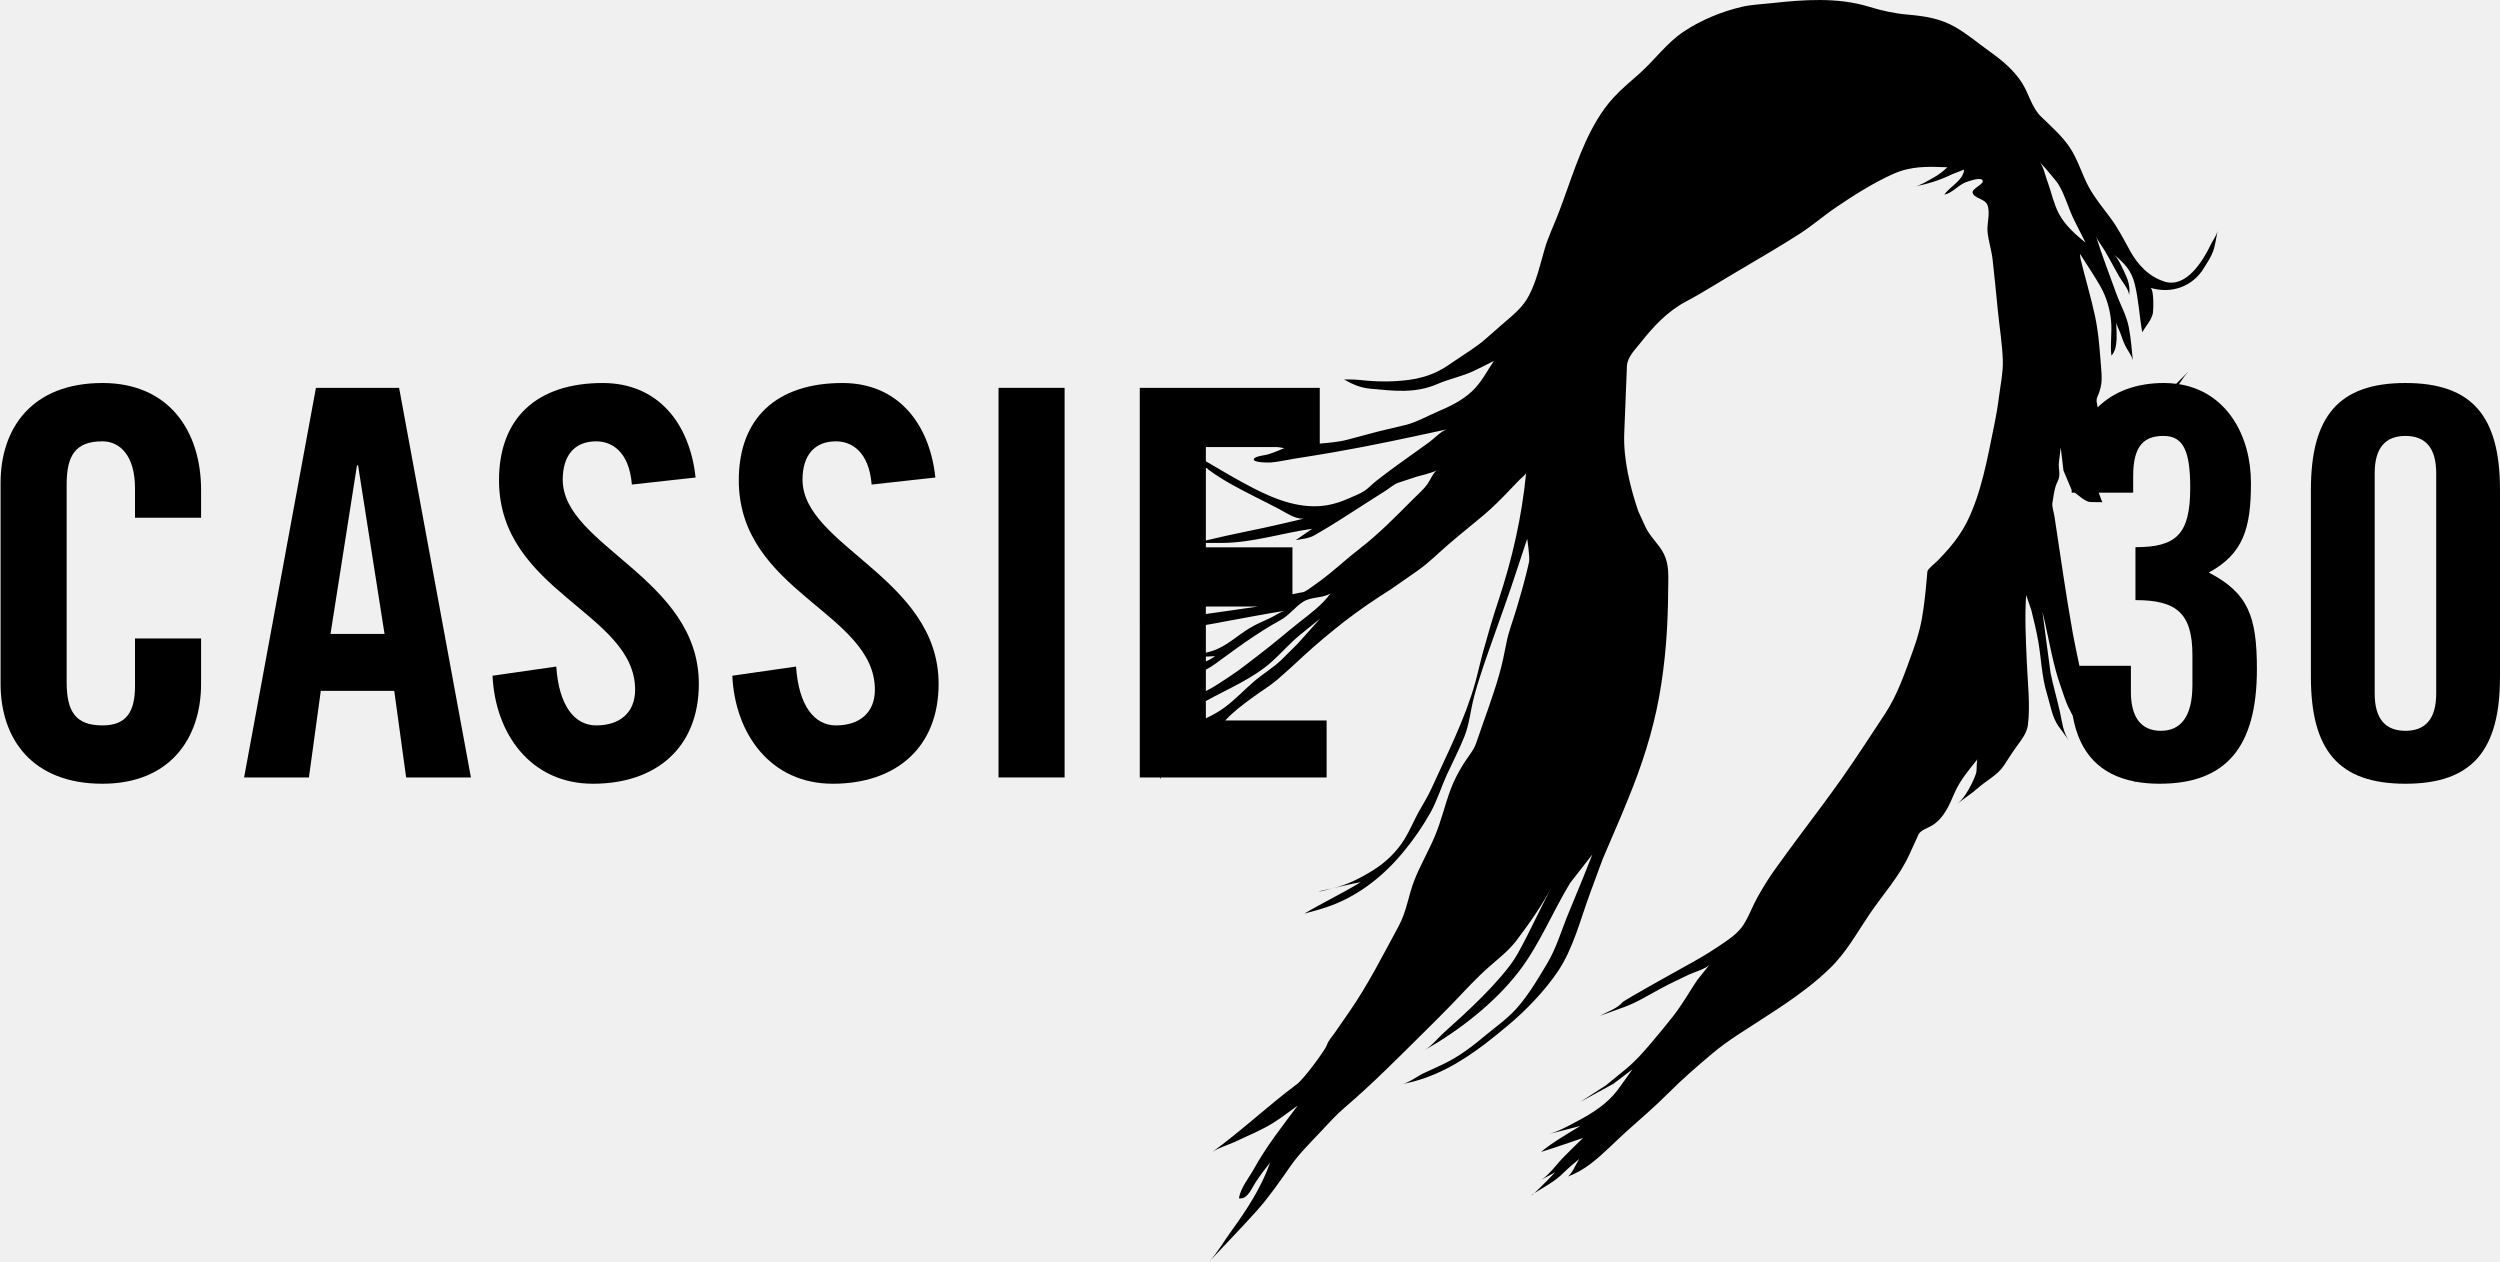
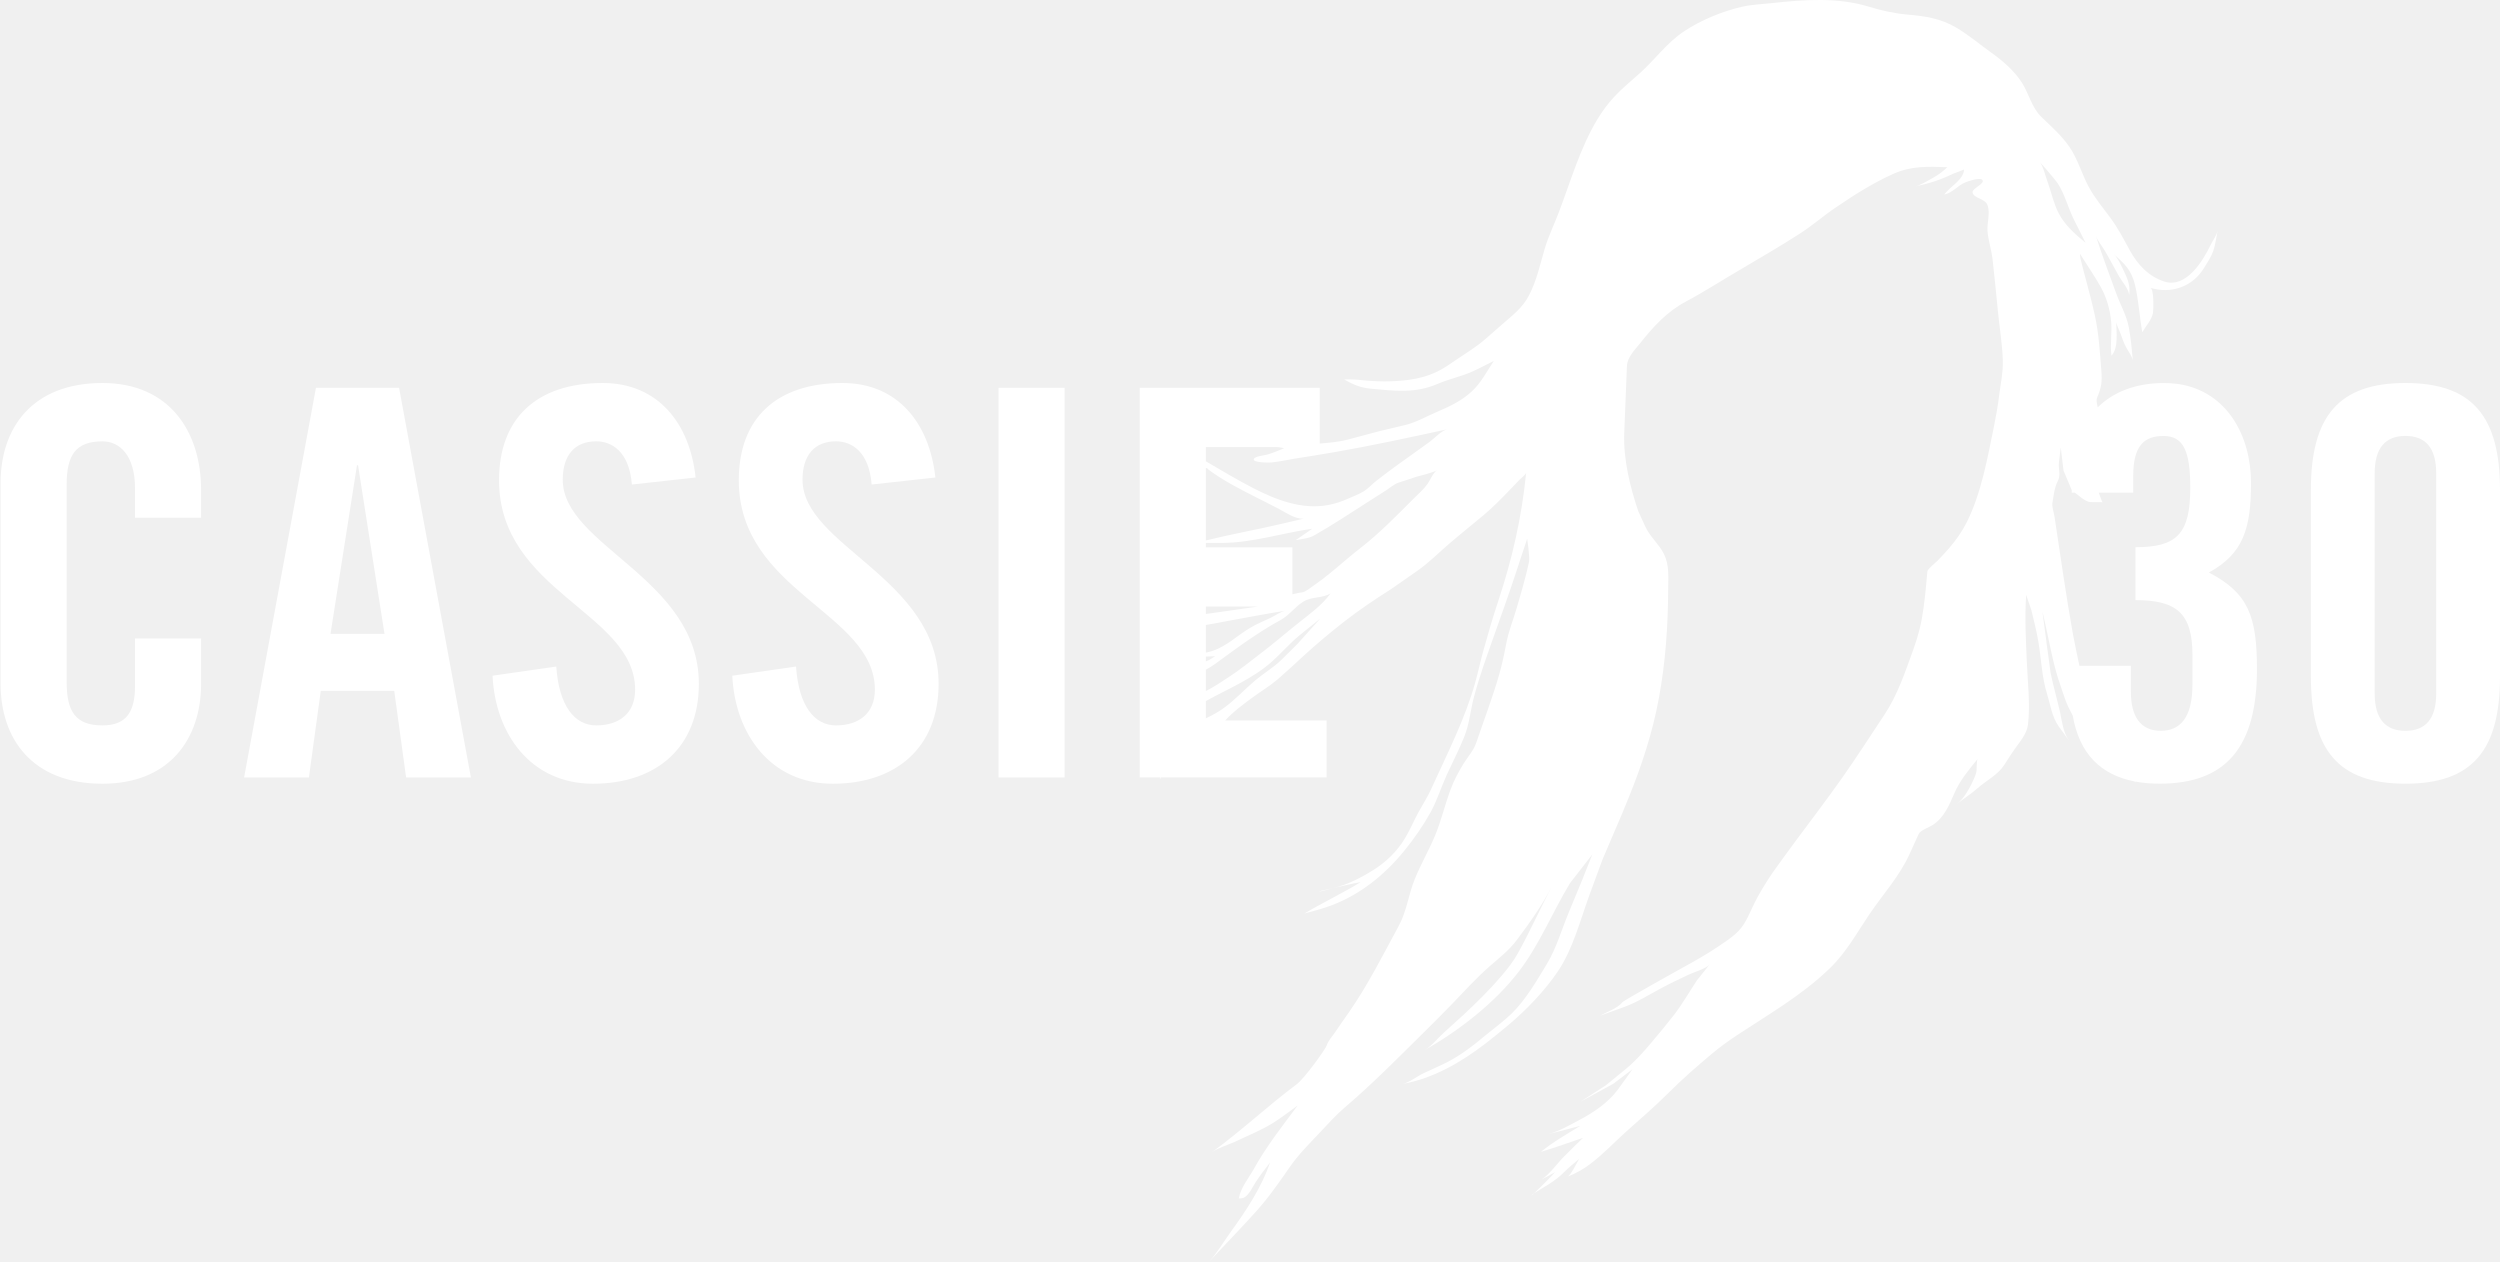
- <svg xmlns="http://www.w3.org/2000/svg" version="1.1" id="Layer_1" x="0px" y="0px" viewBox="0 0 1097.255 553.771" enable-background="new 0 0 1097.255 553.771" xml:space="preserve">
+ <svg xmlns="http://www.w3.org/2000/svg" version="1.1" id="Layer_1" x="0px" y="0px" viewBox="0 0 1097.26 553.77" enable-background="new 0 0 1097.26 553.77" xml:space="preserve">
  <g>
-     <path d="M246.987,210.534c0-10.667,5.214-16.832,14.696-16.832c6.638,0,14.46,4.268,15.645,18.965l27.97-3.083   c-2.607-24.176-16.829-41.48-40.771-41.48c-28.918,0-45.511,15.408-45.511,42.667c0,49.066,59.734,58.074,59.734,91.969   c0,10.193-6.875,15.645-17.067,15.645c-9.481,0-16.355-8.532-17.54-25.837l-27.971,4.029c1.186,25.601,16.83,47.408,44.089,47.408   c27.496,0,46.458-15.645,46.458-43.852C306.719,253.673,246.987,239.688,246.987,210.534z" />
-     <path d="M138.666,170.223l-31.526,171h28.444l5.215-38h32.237l5.214,38h28.444l-31.525-171H138.666z M145.065,278.223l11.616-74   h0.474l11.614,74H145.065z" />
-     <path d="M1055.755,168.103c-29.394,0-41.5,14.696-41.5,46.934v82.014c0,32.237,12.106,46.934,41.5,46.934   c29.393,0,41.5-14.696,41.5-46.934v-82.014C1097.255,182.799,1085.148,168.103,1055.755,168.103z M1069.255,304.399   c0,11.14-4.73,16.355-13.5,16.355c-8.771,0-13.5-5.216-13.5-16.355v-96.71c0-11.143,4.729-16.356,13.5-16.356   c8.77,0,13.5,5.214,13.5,16.356V304.399z" />
-     <path d="M44.967,168.103c-30.814,0-44.711,19.673-44.711,43.852v88.178c0,24.178,13.897,43.852,44.711,43.852   c29.392,0,43.289-19.674,43.289-43.852v-19.909h-29v20.857c0,11.14-3.622,17.303-14.289,17.303   c-11.852,0-15.711-6.163-15.711-18.963v-86.754c0-12.8,3.859-18.965,15.711-18.965c7.584,0,14.289,6.165,14.289,20.624v12.898h29   v-12.187C88.255,189.436,74.358,168.103,44.967,168.103z" />
-     <path d="M352.226,210.534c0-10.667,5.215-16.832,14.696-16.832c6.637,0,14.459,4.268,15.645,18.965l27.97-3.083   c-2.607-24.176-16.83-41.48-40.77-41.48c-28.918,0-45.511,15.408-45.511,42.667c0,49.066,59.733,58.074,59.733,91.969   c0,10.193-6.875,15.645-17.067,15.645c-9.481,0-16.355-8.532-17.541-25.837l-27.97,4.029c1.185,25.601,16.83,47.408,44.088,47.408   c27.497,0,46.459-15.645,46.459-43.852C411.959,253.673,352.226,239.688,352.226,210.534z" />
-     <path d="M500.255,274.223v67h9.107c-0.259,1-0.433,0.586-0.491,0.704c0.102-0.194,0.398,0.296,0.757-0.704h72.626v-25h-44.5   c3.695-4,7.482-6.725,11.498-9.727c3.79-2.818,7.898-5.25,11.533-8.333c3.748-3.219,7.399-6.627,11.051-10   c5.868-5.403,12.011-10.542,18.313-15.453c6.552-5.074,13.179-9.559,20.168-13.979c3.921-2.727,7.81-5.444,11.737-8.166   c5.126-3.578,9.487-8.062,14.197-12.076c4.875-4.209,9.943-8.165,14.849-12.333c3.969-3.342,7.612-7.01,11.207-10.758   c1.572-1.619,3.112-3.242,4.669-4.871c0.473-0.518,2.771-2.238,2.853-3.008c-1.905,19.394-6.062,37.657-12.176,56.103   c-2.478,7.414-4.645,14.908-6.731,22.45c-1.224,4.445-2.176,8.992-3.423,13.452c-4.498,16.126-12.461,31.61-19.355,46.82   c-1.558,3.473-3.725,6.763-5.551,10.12c-2.103,3.881-3.813,8.021-6.145,11.819c-3.406,5.541-8.143,10.105-13.628,13.56   c-5.165,3.26-11.833,6.756-17.847,7.963c4.083-0.809,8.125-1.933,12.241-2.614c-8.061,4.919-16.643,8.988-24.758,13.805   c4.09-1.091,8.197-2.186,12.167-3.684c12.565-4.809,23.145-13.373,31.611-23.748c4.362-5.332,8.329-11.029,11.68-17.067   c2.892-5.248,4.636-11.051,7.13-16.496c2.545-5.54,5.388-10.985,7.645-16.643c2.26-5.589,2.732-11.78,4.271-17.503   c2.34-8.853,5.479-17.439,8.51-26.047c3.316-9.45,6.756-18.815,9.862-28.354l4.97-15.021c0,0,1.215,8.313,0.815,10.155   c-1.468,6.777-3.514,13.785-5.493,20.492c-1.532,5.253-3.489,9.952-4.499,15.304c-0.873,4.618-1.841,9.188-3.129,13.721   c-2.894,10.109-6.716,20.003-10.072,29.96c-1.117,3.344-3.896,6.39-5.723,9.39c-2.152,3.554-4.124,7.204-5.558,11.131   c-2.478,6.684-4.076,13.711-6.83,20.287c-2.722,6.479-6.283,12.574-8.9,19.078c-2.771,6.853-3.438,13.926-7.041,20.528   c-7.016,12.928-13.423,25.716-21.81,37.825c-2.119,3.013-4.237,6.031-6.29,9.069c-1.06,1.57-2.91,3.529-3.432,5.404   c-0.432,1.558-9.837,14.652-13.195,17.114c-12.729,9.492-24.278,20.455-37.129,29.762c2.435-1.767,7.187-3.193,10.204-4.595   c5.679-2.723,11.563-5.021,16.868-8.395c3.618-2.3,7.026-4.939,10.48-7.449c-6.746,9.08-13.772,17.912-19.232,27.838   c-2.218,3.994-5.852,8.282-6.585,12.911c0.62,0.108,1.72-0.009,2.364-0.374c2.298-1.352,3.617-4.581,5.036-6.764   c1.972-2.985,4.106-5.852,6.325-8.625c-3.831,10.971-10.351,20.911-17.148,30.267c-3.146,4.305-5.998,9.357-9.648,13.302   c6.861-7.382,13.944-14.595,20.684-22.1c5.575-6.213,10.334-13.104,15.093-19.95c3.757-5.363,8.533-10.044,13.006-14.808   c3.57-3.792,6.879-7.556,10.857-10.924c12.119-10.326,23.209-21.604,34.538-32.803c4.223-4.205,8.46-8.345,12.584-12.654   c5.264-5.501,10.439-11.207,16.193-16.259c4.172-3.678,8.646-7.091,12.014-11.584c5.533-7.342,11.303-15.435,15.468-23.643   c-2.225,4.401-4.482,8.803-6.666,13.268c-2.648,5.379-5.273,10.786-8.224,16.039c-2.045,3.719-4.679,7.016-7.425,10.212   c-5.11,5.983-10.734,11.492-16.479,16.847c-2.86,2.626-5.762,5.232-8.646,7.854c-2.624,2.382-5.461,5.967-8.492,7.711   c15.248-8.702,30.79-20.684,41.516-34.668c9.046-11.836,14.718-26.031,22.412-38.73l9.763-12.55l-4.254,10.733   c-2.005,4.94-4.026,9.855-6.096,14.769c-3.13,7.522-5.354,15.532-9.585,22.533c-4.417,7.352-9.257,15.714-15.419,21.743   c-3.415,3.342-7.342,6.154-11.003,9.179c-5.712,4.759-11.197,9.11-17.896,12.486c-3.211,1.597-6.488,3.03-9.748,4.545   c-2.745,1.271-6.503,4.24-9.404,4.762c13.685-2.479,25.443-9.34,36.365-17.638c3.389-2.576,6.691-5.346,9.976-8.061   c7.954-6.625,16.112-15.117,21.906-23.691c6.731-9.911,9.942-22.868,14.058-34.032c0.018-0.06,5.567-15.126,5.567-15.126   l8.394-19.609c0.987-2.413,1.964-4.831,2.967-7.247c5.803-14.131,10.628-28.97,13.399-44.016   c2.934-16.021,3.983-31.519,4.064-47.811c0.027-5.265,0.549-10.546-1.88-15.427c-2.129-4.275-6.089-7.519-8.069-11.81   c0-0.025-3.163-6.891-3.163-6.891c-3.601-10.554-6.609-22.959-6.177-34.177c0.375-9.848,0.766-19.682,1.182-29.519   c0.171-4.055,3.643-7.326,6.031-10.345c5.533-7.014,11.719-13.693,19.731-17.951c4.074-2.151,8.002-4.478,11.93-6.846   c4.548-2.788,9.128-5.476,13.69-8.187c8.104-4.783,16.236-9.531,24.174-14.618c5.607-3.551,10.612-7.986,16.121-11.706   c7.823-5.342,16.496-10.818,25.149-14.702c8.013-3.591,15.242-3.272,23.813-2.955c-1.905,1.825-3.928,3.378-6.265,4.654   c-2.307,1.242-5.518,3.317-8.094,3.833c5.771-1.177,11.317-2.864,16.592-5.487c0.579-0.261,5.102-1.896,5.119-1.993   c-0.295,4.69-6.261,7.462-8.682,10.991c3.571-0.693,5.911-4.022,9.219-5.335c1.24-0.514,6.316-2.293,7.408-1.133   c1.599,1.65-4.572,3.717-4.229,5.579c0.471,2.523,5.379,2.645,6.479,5.36c1.45,3.637-0.27,8.03,0.091,11.84   c0.391,4.12,1.75,8.058,2.215,12.175c0.865,7.502,1.574,15.016,2.316,22.535c0.714,7.283,1.961,14.605,2.182,21.916   c0.147,5.129-0.993,10.28-1.636,15.33c-0.541,4.437-1.297,8.837-2.202,13.215c-2.892,14.055-5.54,29.519-12.037,42.437   c-2.085,4.065-4.67,7.749-7.661,11.233c-1.604,1.872-3.324,3.684-5.035,5.474c-0.882,0.929-4.477,3.724-4.54,4.783   c-0.449,5.448-0.97,10.875-1.72,16.3c-0.87,6.492-2.25,11.935-4.474,18.057c-3.516,9.664-6.822,19.698-12.545,28.337   c-6.26,9.47-12.419,19.023-18.955,28.313c-6.366,8.995-13.041,17.765-19.624,26.617c-2.967,3.977-5.86,8.018-8.794,12.043   c-3.025,4.11-5.722,8.453-8.231,12.895c-2.249,3.938-3.765,8.28-6.14,12.144c-2.655,4.368-7.384,7.251-11.521,10.057   c-4.892,3.31-10.04,6.21-15.208,9.038c0,0-25.851,14.311-26.665,15.313c-2.12,2.657-6.977,4.318-9.903,5.934   c3.514-1.297,7.051-2.543,10.563-3.815c5.682-2.029,10.862-5.355,16.191-8.181c4.061-2.201,8.226-4.157,12.358-6.113   c2.166-1.027,7.595-2.567,9.093-4.417c-0.017,0.032-5.558,6.961-5.558,6.961c-3.44,5.215-6.618,10.788-10.481,15.713   c-2.997,3.854-6.128,7.593-9.306,11.36c-3.741,4.448-7.238,8.418-11.721,12.076c-2.796,2.282-5.575,4.582-8.377,6.847   l-11.264,7.285l14.489-7.922c2.806-2.133,5.584-4.255,8.37-6.371c-2.176,3.039-4.293,6.072-6.52,9.08   c-4.326,5.801-10.772,10.037-17.105,13.38c-4.108,2.186-8.834,4.889-13.366,6.063c4.727-1.175,9.397-2.46,14.101-3.65   c-5.723,3.521-12.145,7.154-17.294,11.425c6.208-1.857,12.321-4.106,18.483-6.146c-2.771,2.665-5.526,5.361-8.231,8.087   c-3.129,3.128-6.309,7.773-9.976,10.219c0.945-0.635,5.745-2.95,5.957-3.391c-0.383,0.751-6.561,6.936-9.185,9.34   c4.54-2.853,9.152-5.198,12.942-9.038c2.127-2.144,4.491-4.049,6.788-5.981c-0.945,1.458-3.577,7.212-5.167,7.814   c3.61-1.384,6.919-3.227,10-5.559c5.696-4.312,10.659-9.616,15.966-14.375c6.26-5.592,12.607-11.036,18.517-16.97   c5.964-5.955,12.494-11.637,18.966-17.078c3.485-2.944,7.202-5.609,11.017-8.136c14.001-9.243,28.312-17.425,40.506-29.15   c7.48-7.18,11.916-15.584,17.637-24.012c6.044-8.891,13.118-16.526,17.628-26.477l3.889-8.565c0.78-1.746,4.561-2.968,6.109-3.97   c5.168-3.352,7.301-8.747,9.684-14.19c2.484-5.664,6.265-10.049,10.128-14.873c-0.595,0.734-0.261,4.8-0.651,6.079   c-0.489,1.629-1.189,3.181-1.915,4.688c-1.646,3.26-3.535,6.602-6.429,8.94c3.038-2.472,6.146-4.321,9.076-6.943   c3.7-3.285,8.73-5.736,11.483-9.97c1.892-2.933,3.751-5.857,5.806-8.663c2.01-2.754,4.275-5.655,4.709-9.151   c1.067-8.892-0.131-18.624-0.505-27.603c-0.415-9.794-0.964-19.609-0.276-29.384l2.266,6.69c1.124,4.523,2.256,9.125,3.063,13.758   c1.304,7.628,1.501,15.472,3.799,22.906c1.482,4.775,2.167,10.203,5.141,14.358c1.519,2.062,3.041,4.155,4.557,6.252   c-2.656-3.676-3.038-8.224-3.969-12.511c-1.297-5.8-3-11.521-4.165-17.351l-1.596-11.904l-1.956-14.863   c0.277,1.107,0.537,2.252,0.798,3.389c2.266,9.784,3.861,20.103,7.285,29.564c1.052,2.894,1.892,6.013,3.235,8.818   c0.639,1.333,1.306,2.636,1.988,3.924c2.915,16.863,12.462,25.951,27.018,28.81c0.281,0.196,0.564,0.388,0.846,0.584   c-0.176-0.171-0.364-0.347-0.56-0.523c3.361,0.638,6.985,0.95,10.855,0.95c29.155,0,42.666-16.119,42.666-50.252   c0-23.229-3.792-33.422-21.096-42.429c15.171-8.297,18.489-19.438,18.489-39.349c0-20.699-10.595-40.021-31.601-43.344   c1.265-1.951,2.65-3.837,4.179-5.553c-1.786,1.81-3.59,3.597-5.388,5.389c-1.72-0.218-3.499-0.344-5.354-0.344   c-12.479,0-22.303,3.951-29.103,10.684c-0.033-0.196-0.068-0.388-0.105-0.57c-0.292-1.54-0.683-2.465-0.048-3.969   c1.841-4.268,2.119-6.91,1.744-11.618c-0.65-8.203-1.095-16.231-2.853-24.287c-1.826-8.379-4.318-16.594-6.324-24.935l-0.238-2.062   c3.042,4.862,6.365,9.625,9.169,14.639c2.559,4.599,4.043,9.764,4.53,15c0.491,5.019-0.504,10.139,0.15,15.121   c3.257-3.499,2.069-10.65,2.127-15.028c-0.033,1.509,1.359,3.853,1.864,5.363c0.751,2.119,1.498,4.286,2.592,6.25   c0.995,1.81,2.33,3.415,2.812,5.465c-0.448-4.849-0.872-9.784-1.783-14.58c-1.012-5.261-3.718-9.833-5.518-14.82   c-3.008-8.408-6.332-16.904-8.975-25.42c0.702,2.228,2.74,4.621,3.937,6.659c2.224,3.756,4.195,7.627,6.352,11.409   c1.367,2.377,4.065,5.241,4.357,8.037c0.577-3.428-0.489-6.768-1.987-9.812c-1.15-2.34-2.798-6.333-4.754-8.035   c4.788,4.151,7.721,6.956,9.277,13.316c1.662,6.916,1.972,13.929,3.227,20.912c1.531-2.73,4.032-5.232,4.669-8.365   c0.244-1.227,0.547-10.631-1.116-11.137c9.26,2.819,18.711-0.519,23.701-8.973c1.352-2.265,2.917-4.442,3.795-6.935   c1.077-2.942,1.371-6.064,2.005-9.079c-0.528,2.235-2.043,4.058-3.021,6.112c-3.398,7.066-10.75,19.195-20.31,16.133   c-6.895-2.205-11.713-7.369-15.135-13.598c-2.747-4.985-5.232-9.902-8.669-14.488c-3.247-4.399-6.813-8.641-9.424-13.479   c-3.104-5.766-4.8-12.228-8.547-17.653c-3.385-4.886-8.11-9.062-12.22-13.027c-4.302-4.134-5.442-10.21-8.599-15.108   c-3.412-5.293-8.417-9.56-13.501-13.187c-5.03-3.585-10.041-7.855-15.437-11.007c-6.847-3.972-13.438-4.934-21.217-5.623   c-5.694-0.496-11.393-1.739-16.867-3.438c-13.863-4.255-28.706-3.127-42.909-1.57c-4.204,0.477-8.598,0.603-12.708,1.541   c-8.923,2.066-18.018,5.786-25.661,10.872c-7.41,4.898-12.78,12.452-19.349,18.333c-3.831,3.449-7.865,6.713-11.377,10.505   c-2.779,3.008-5.167,6.309-7.277,9.793c-7.604,12.599-11.711,27.256-16.961,40.926c-1.971,5.213-4.58,10.505-6.128,15.852   c-1.956,6.708-3.528,13.928-6.797,20.265c-2.87,5.644-7.229,8.831-11.85,12.881c-2.487,2.177-4.956,4.365-7.442,6.511   c-3.772,3.316-8.541,6.182-12.713,9.026c-2.729,1.859-5.379,3.772-8.354,5.195c-4.009,1.94-8.134,3.074-12.534,3.644   c-7.385,0.961-14.312,0.835-21.735,0.008c-2.731-0.298-6.651-0.191-6.651-0.191c4.061,2.25,7.181,3.655,11.844,4.07   c10.186,0.951,19.509,2.128,29.207-2.11c5.079-2.197,10.547-3.251,15.559-5.563c3.089-1.402,6.104-3.023,9.152-4.536   c-3.105,4.594-5.591,9.667-9.739,13.449c-4.197,3.883-9.429,6.466-14.646,8.666c-4.538,1.929-9.729,4.87-14.448,5.999   c-0.026,0.028-11.753,2.8-11.753,2.8l-13.567,3.618c-3.918,1.05-8.258,1.387-12.258,1.737v-24.465h-79v102V274.223z    M529.255,288.175c2-0.073,2.77-0.149,4.106-0.175c-1.361,0.768-2.106,1.514-4.106,2.285V288.175z M532.176,285.669   c-0.92,0.299-1.921,0.554-2.921,0.78v-12.153c3-0.451,5.48-0.998,8.169-1.493c8.908-1.59,17.875-3.383,26.798-4.771   c-2.019,0.321-4.545,2.162-6.437,3.073c-3.13,1.458-6.381,2.807-9.332,4.587C542.968,278.997,538.386,283.625,532.176,285.669z    M529.255,269.483v-3.26h22.813C544.724,267.223,537.255,268.431,529.255,269.483z M529.255,205.354   c1,0.266,0.823,0.544,1.177,0.804c6.373,4.739,13.482,8.357,20.522,11.935c3.498,1.777,7.013,3.521,10.507,5.363   c3.194,1.704,6.839,4.331,10.62,4.213c-3.129,0.75-6.26,1.463-9.39,2.201c-5.501,1.271-11.075,2.501-16.583,3.594   c-5.648,1.117-10.854,2.362-16.854,3.752V205.354z M569.541,282.526c-2.349,2.39-4.695,4.731-7.092,7.061   c-3.57,3.456-7.807,5.901-11.59,9.09c-4.498,3.822-8.61,8.287-13.369,11.808c-2.545,1.891-5.234,3.368-8.234,4.775v-7.579   c10-5.499,20.419-9.751,28.787-17.131c4.237-3.744,7.934-8.112,12.326-11.728c2.999-2.462,6.048-4.889,9.062-7.318L569.541,282.526   z M569.946,273.367c-5.656,4.493-11.073,9.205-16.837,13.585c-4.499,3.426-9.002,7.118-13.753,10.185   c-3.292,2.101-6.101,4.17-10.101,6.173v-9.366c3-1.613,4.981-3.229,7.354-4.939c3.244-2.326,6.449-4.733,9.735-7.013   c5.117-3.5,10.221-6.865,15.697-9.839c3.822-2.075,6.342-5.84,10.025-8.102c3.658-2.278,8.319-1.368,11.906-3.594   C580.207,265.656,574.918,269.42,569.946,273.367z M626.506,212.462c-1.769,2.445-3.993,4.311-6.137,6.463   c-7.661,7.668-14.946,15.182-23.528,21.833c-4.563,3.513-8.818,7.376-13.277,10.986c-2.207,1.798-4.473,3.541-6.821,5.14   c-1.288,0.891-3.732,2.945-5.288,3.12c-1.356,0.139-2.199,0.437-4.199,0.821v-20.601h-38v-1.932c3,0.016,5.017,0.023,7.468-0.003   c13.284-0.129,26.189-4.393,39.22-6.218c-2.411,1.639-4.823,3.333-7.236,4.997c2.78-0.55,5.73-0.693,8.176-2.115   c7.979-4.527,15.646-9.621,23.389-14.568c2.642-1.694,5.303-3.365,7.935-5.06c1.606-1.003,3.653-2.81,5.405-3.404   c0.105-0.046,8.151-2.698,8.151-2.698s7.165-1.755,8.899-2.791C629.048,207.405,627.63,210.91,626.506,212.462z M627.354,194.026   c-4.733,3.418-9.495,6.796-14.229,10.199c-3.017,2.156-5.926,4.423-8.868,6.671c-1.923,1.435-3.487,3.33-5.534,4.643   c-2.16,1.36-4.62,2.241-6.95,3.288c-2.902,1.288-5.901,2.307-8.998,2.857c-11.411,2.07-22.775-2.307-32.734-7.458   c-7.044-3.624-13.785-7.676-20.785-11.759v-6.244h30.974c1.144,0,2.293,0.298,3.427,0.479c-2.396,1.01-4.728,2.013-7.238,2.754   c-1.107,0.341-5.396,0.763-6.023,1.847c-1.141,1.896,6.839,1.727,7.555,1.669c3.457-0.298,6.855-1.141,10.285-1.675   c5.655-0.893,11.282-1.78,16.912-2.764c16.757-2.89,33.389-6.518,50-10.116C632.716,188.946,629.327,192.609,627.354,194.026z    M898.5,79.279c-0.848-2.274-1.695-6.42-3.326-8.225c0.089,0.13,2.74,3.016,2.74,3.016s4.472,5.223,5.223,6.36   c3.193,4.967,4.572,10.864,7.196,16.117c1.68,3.314,3.342,6.651,5.025,9.983c-4.618-3.764-9.067-7.71-11.781-12.892   c-2.211-4.284-3.13-8.88-4.703-13.33C898.759,79.958,898.63,79.62,898.5,79.279z M962.255,300.606   c0,14.223-5.322,20.148-13.856,20.148c-9.007,0-13.144-6.399-13.144-17.067v-11.464H912.66c-1.022-5-1.995-9.25-2.833-13.864   c-3.065-17.114-5.475-34.352-8.093-51.557c-0.235-1.621-1.232-4.566-0.922-6.14c0.554-3.085,0.81-6.509,2.266-9.324   c1.615-3.085,0.197-5.413,0.588-8.526c0.032-0.179,0.797-6.404,0.797-6.404l1.195,10.1c1.096,2.532,2.598,6.194,3.598,8.566v1.148   h1.294c0.141,0,0.283,0.138,0.434,0.254c1.795,1.369,3.562,3.065,5.747,3.77c0.709,0.238,5.949,0.044,6.03,0.22   c-0.694-1.427-1.214-3.245-1.635-4.245h15.13v-7.35c0-13.511,4.991-17.541,13.287-17.541c8.771,0,11.752,6.637,11.752,22.755   c0,20.386-6.039,26.075-24.039,26.075v23.229c18,0,25,5.689,25,24.178V300.606z" />
-     <rect x="438.255" y="170.223" width="29" height="171" />
-     <path d="M584.714,389.879c-3.798,0.842-6.716,1.533-5.592,1.384C580.102,391.167,582.252,390.599,584.714,389.879z" />
-     <path d="M672.26,524.563c-0.13,0.214,0.356-0.179,1.124-0.863C672.755,524.074,672.339,524.384,672.26,524.563z" />
+     <path fill="#FFFFFF" d="M246.99,210.53c0-10.67,5.21-16.83,14.7-16.83c6.64,0,14.46,4.27,15.65,18.96l27.97-3.08   c-2.61-24.18-16.83-41.48-40.77-41.48c-28.92,0-45.51,15.41-45.51,42.67c0,49.07,59.73,58.07,59.73,91.97   c0,10.19-6.87,15.64-17.07,15.64c-9.48,0-16.35-8.53-17.54-25.84l-27.97,4.03c1.19,25.6,16.83,47.41,44.09,47.41   c27.5,0,46.46-15.64,46.46-43.85C306.72,253.67,246.99,239.69,246.99,210.53z" />
+     <path fill="#FFFFFF" d="M138.67,170.22l-31.53,171h28.44l5.21-38h32.24l5.21,38h28.44l-31.52-171H138.67z M145.06,278.22l11.62-74   h0.47l11.61,74H145.06z" />
+     <path fill="#FFFFFF" d="M1055.76,168.1c-29.39,0-41.5,14.7-41.5,46.93v82.01c0,32.24,12.11,46.93,41.5,46.93   c29.39,0,41.5-14.7,41.5-46.93v-82.01C1097.26,182.8,1085.15,168.1,1055.76,168.1z M1069.26,304.4c0,11.14-4.73,16.36-13.5,16.36   c-8.77,0-13.5-5.22-13.5-16.36v-96.71c0-11.14,4.73-16.36,13.5-16.36c8.77,0,13.5,5.21,13.5,16.36V304.4z" />
+     <path fill="#FFFFFF" d="M44.97,168.1c-30.81,0-44.71,19.67-44.71,43.85v88.18c0,24.18,13.9,43.85,44.71,43.85   c29.39,0,43.29-19.67,43.29-43.85v-19.91h-29v20.86c0,11.14-3.62,17.3-14.29,17.3c-11.85,0-15.71-6.16-15.71-18.96v-86.75   c0-12.8,3.86-18.96,15.71-18.96c7.58,0,14.29,6.17,14.29,20.62v12.9h29v-12.19C88.26,189.44,74.36,168.1,44.97,168.1z" />
+     <path fill="#FFFFFF" d="M352.23,210.53c0-10.67,5.22-16.83,14.7-16.83c6.64,0,14.46,4.27,15.64,18.96l27.97-3.08   c-2.61-24.18-16.83-41.48-40.77-41.48c-28.92,0-45.51,15.41-45.51,42.67c0,49.07,59.73,58.07,59.73,91.97   c0,10.19-6.87,15.64-17.07,15.64c-9.48,0-16.36-8.53-17.54-25.84l-27.97,4.03c1.19,25.6,16.83,47.41,44.09,47.41   c27.5,0,46.46-15.64,46.46-43.85C411.96,253.67,352.23,239.69,352.23,210.53z" />
+     <path fill="#FFFFFF" d="M955.15,168.45c-1.72-0.22-3.5-0.34-5.35-0.34c-12.48,0-22.3,3.95-29.1,10.68   c-0.03-0.2-0.07-0.39-0.11-0.57c-0.29-1.54-0.68-2.46-0.05-3.97c1.84-4.27,2.12-6.91,1.74-11.62c-0.65-8.2-1.09-16.23-2.85-24.29   c-1.83-8.38-4.32-16.59-6.32-24.93l-0.24-2.06c3.04,4.86,6.37,9.62,9.17,14.64c2.56,4.6,4.04,9.76,4.53,15   c0.49,5.02-0.5,10.14,0.15,15.12c3.26-3.5,2.07-10.65,2.13-15.03c-0.03,1.51,1.36,3.85,1.86,5.36c0.75,2.12,1.5,4.29,2.59,6.25   c1,1.81,2.33,3.42,2.81,5.47c-0.45-4.85-0.87-9.78-1.78-14.58c-1.01-5.26-3.72-9.83-5.52-14.82c-3.01-8.41-6.33-16.9-8.97-25.42   c0.7,2.23,2.74,4.62,3.94,6.66c2.22,3.76,4.2,7.63,6.35,11.41c1.37,2.38,4.07,5.24,4.36,8.04c0.58-3.43-0.49-6.77-1.99-9.81   c-1.15-2.34-2.8-6.33-4.75-8.04c4.79,4.15,7.72,6.96,9.28,13.32c1.66,6.92,1.97,13.93,3.23,20.91c1.53-2.73,4.03-5.23,4.67-8.36   c0.24-1.23,0.55-10.63-1.12-11.14c9.26,2.82,18.71-0.52,23.7-8.97c1.35-2.27,2.92-4.44,3.79-6.94c1.08-2.94,1.37-6.06,2-9.08   c-0.53,2.24-2.04,4.06-3.02,6.11c-3.4,7.07-10.75,19.2-20.31,16.13c-6.89-2.21-11.71-7.37-15.13-13.6   c-2.75-4.98-5.23-9.9-8.67-14.49c-3.25-4.4-6.81-8.64-9.42-13.48c-3.1-5.77-4.8-12.23-8.55-17.65c-3.38-4.89-8.11-9.06-12.22-13.03   c-4.3-4.13-5.44-10.21-8.6-15.11c-3.41-5.29-8.42-9.56-13.5-13.19c-5.03-3.58-10.04-7.86-15.44-11.01   c-6.85-3.97-13.44-4.93-21.22-5.62c-5.69-0.5-11.39-1.74-16.87-3.44c-13.86-4.25-28.71-3.13-42.91-1.57   c-4.2,0.48-8.6,0.6-12.71,1.54c-8.92,2.07-18.02,5.79-25.66,10.87c-7.41,4.9-12.78,12.45-19.35,18.33   c-3.83,3.45-7.87,6.71-11.38,10.51c-2.78,3.01-5.17,6.31-7.28,9.79c-7.6,12.6-11.71,27.26-16.96,40.93   c-1.97,5.21-4.58,10.51-6.13,15.85c-1.96,6.71-3.53,13.93-6.8,20.26c-2.87,5.64-7.23,8.83-11.85,12.88   c-2.49,2.18-4.96,4.36-7.44,6.51c-3.77,3.32-8.54,6.18-12.71,9.03c-2.73,1.86-5.38,3.77-8.35,5.19c-4.01,1.94-8.13,3.07-12.53,3.64   c-7.38,0.96-14.31,0.83-21.74,0.01c-2.73-0.3-6.65-0.19-6.65-0.19c4.06,2.25,7.18,3.65,11.84,4.07   c10.19,0.95,19.51,2.13,29.21-2.11c5.08-2.2,10.55-3.25,15.56-5.56c3.09-1.4,6.1-3.02,9.15-4.54c-3.11,4.59-5.59,9.67-9.74,13.45   c-4.2,3.88-9.43,6.47-14.65,8.67c-4.54,1.93-9.73,4.87-14.45,6c-0.03,0.03-11.75,2.8-11.75,2.8l-13.57,3.62   c-3.92,1.05-8.26,1.39-12.26,1.74v-24.47h-79v102v2v67h9.11c-0.26,1-0.43,0.59-0.49,0.7c0.1-0.19,0.4,0.3,0.76-0.7h72.63v-25h-44.5   c3.69-4,7.48-6.72,11.5-9.73c3.79-2.82,7.9-5.25,11.53-8.33c3.75-3.22,7.4-6.63,11.05-10c5.87-5.4,12.01-10.54,18.31-15.45   c6.55-5.07,13.18-9.56,20.17-13.98c3.92-2.73,7.81-5.44,11.74-8.17c5.13-3.58,9.49-8.06,14.2-12.08   c4.88-4.21,9.94-8.17,14.85-12.33c3.97-3.34,7.61-7.01,11.21-10.76c1.57-1.62,3.11-3.24,4.67-4.87c0.47-0.52,2.77-2.24,2.85-3.01   c-1.91,19.39-6.06,37.66-12.18,56.1c-2.48,7.41-4.64,14.91-6.73,22.45c-1.22,4.45-2.18,8.99-3.42,13.45   c-4.5,16.13-12.46,31.61-19.36,46.82c-1.56,3.47-3.72,6.76-5.55,10.12c-2.1,3.88-3.81,8.02-6.14,11.82   c-3.41,5.54-8.14,10.11-13.63,13.56c-5.17,3.26-11.83,6.76-17.85,7.96c4.08-0.81,8.12-1.93,12.24-2.61   c-8.06,4.92-16.64,8.99-24.76,13.8c4.09-1.09,8.2-2.19,12.17-3.68c12.57-4.81,23.14-13.37,31.61-23.75   c4.36-5.33,8.33-11.03,11.68-17.07c2.89-5.25,4.64-11.05,7.13-16.5c2.54-5.54,5.39-10.99,7.64-16.64   c2.26-5.59,2.73-11.78,4.27-17.5c2.34-8.85,5.48-17.44,8.51-26.05c3.32-9.45,6.76-18.81,9.86-28.35l4.97-15.02   c0,0,1.21,8.31,0.82,10.16c-1.47,6.78-3.51,13.78-5.49,20.49c-1.53,5.25-3.49,9.95-4.5,15.3c-0.87,4.62-1.84,9.19-3.13,13.72   c-2.89,10.11-6.72,20-10.07,29.96c-1.12,3.34-3.9,6.39-5.72,9.39c-2.15,3.55-4.12,7.2-5.56,11.13c-2.48,6.68-4.08,13.71-6.83,20.29   c-2.72,6.48-6.28,12.57-8.9,19.08c-2.77,6.85-3.44,13.93-7.04,20.53c-7.02,12.93-13.42,25.72-21.81,37.83   c-2.12,3.01-4.24,6.03-6.29,9.07c-1.06,1.57-2.91,3.53-3.43,5.4c-0.43,1.56-9.84,14.65-13.2,17.11   c-12.73,9.49-24.28,20.46-37.13,29.76c2.44-1.77,7.19-3.19,10.2-4.59c5.68-2.72,11.56-5.02,16.87-8.39   c3.62-2.3,7.03-4.94,10.48-7.45c-6.75,9.08-13.77,17.91-19.23,27.84c-2.22,3.99-5.85,8.28-6.59,12.91   c0.62,0.11,1.72-0.01,2.36-0.37c2.3-1.35,3.62-4.58,5.04-6.76c1.97-2.99,4.11-5.85,6.33-8.62c-3.83,10.97-10.35,20.91-17.15,30.27   c-3.15,4.3-6,9.36-9.65,13.3c6.86-7.38,13.94-14.59,20.68-22.1c5.57-6.21,10.33-13.1,15.09-19.95c3.76-5.36,8.53-10.04,13.01-14.81   c3.57-3.79,6.88-7.56,10.86-10.92c12.12-10.33,23.21-21.6,34.54-32.8c4.22-4.21,8.46-8.34,12.58-12.65   c5.26-5.5,10.44-11.21,16.19-16.26c4.17-3.68,8.65-7.09,12.01-11.58c5.53-7.34,11.3-15.43,15.47-23.64   c-2.22,4.4-4.48,8.8-6.67,13.27c-2.65,5.38-5.27,10.79-8.22,16.04c-2.04,3.72-4.68,7.02-7.42,10.21   c-5.11,5.98-10.73,11.49-16.48,16.85c-2.86,2.63-5.76,5.23-8.65,7.85c-2.62,2.38-5.46,5.97-8.49,7.71   c15.25-8.7,30.79-20.68,41.52-34.67c9.05-11.84,14.72-26.03,22.41-38.73l9.76-12.55l-4.25,10.73c-2,4.94-4.03,9.86-6.1,14.77   c-3.13,7.52-5.35,15.53-9.58,22.53c-4.42,7.35-9.26,15.71-15.42,21.74c-3.42,3.34-7.34,6.15-11,9.18   c-5.71,4.76-11.2,9.11-17.9,12.49c-3.21,1.6-6.49,3.03-9.75,4.54c-2.75,1.27-6.5,4.24-9.4,4.76c13.68-2.48,25.44-9.34,36.37-17.64   c3.39-2.58,6.69-5.35,9.98-8.06c7.95-6.62,16.11-15.12,21.91-23.69c6.73-9.91,9.94-22.87,14.06-34.03   c0.02-0.06,5.57-15.13,5.57-15.13l8.39-19.61c0.99-2.41,1.96-4.83,2.97-7.25c5.8-14.13,10.63-28.97,13.4-44.02   c2.93-16.02,3.98-31.52,4.06-47.81c0.03-5.27,0.55-10.55-1.88-15.43c-2.13-4.27-6.09-7.52-8.07-11.81c0-0.02-3.16-6.89-3.16-6.89   c-3.6-10.55-6.61-22.96-6.18-34.18c0.38-9.85,0.77-19.68,1.18-29.52c0.17-4.05,3.64-7.33,6.03-10.34   c5.53-7.01,11.72-13.69,19.73-17.95c4.07-2.15,8-4.48,11.93-6.85c4.55-2.79,9.13-5.48,13.69-8.19c8.1-4.78,16.24-9.53,24.17-14.62   c5.61-3.55,10.61-7.99,16.12-11.71c7.82-5.34,16.5-10.82,25.15-14.7c8.01-3.59,15.24-3.27,23.81-2.96   c-1.91,1.82-3.93,3.38-6.26,4.65c-2.31,1.24-5.52,3.32-8.09,3.83c5.77-1.18,11.32-2.86,16.59-5.49c0.58-0.26,5.1-1.9,5.12-1.99   c-0.29,4.69-6.26,7.46-8.68,10.99c3.57-0.69,5.91-4.02,9.22-5.33c1.24-0.51,6.32-2.29,7.41-1.13c1.6,1.65-4.57,3.72-4.23,5.58   c0.47,2.52,5.38,2.64,6.48,5.36c1.45,3.64-0.27,8.03,0.09,11.84c0.39,4.12,1.75,8.06,2.21,12.18c0.87,7.5,1.57,15.02,2.32,22.54   c0.71,7.28,1.96,14.61,2.18,21.92c0.15,5.13-0.99,10.28-1.64,15.33c-0.54,4.44-1.3,8.84-2.2,13.21   c-2.89,14.06-5.54,29.52-12.04,42.44c-2.08,4.07-4.67,7.75-7.66,11.23c-1.6,1.87-3.32,3.68-5.04,5.47   c-0.88,0.93-4.48,3.72-4.54,4.78c-0.45,5.45-0.97,10.88-1.72,16.3c-0.87,6.49-2.25,11.94-4.47,18.06   c-3.52,9.66-6.82,19.7-12.54,28.34c-6.26,9.47-12.42,19.02-18.96,28.31c-6.37,9-13.04,17.76-19.62,26.62   c-2.97,3.98-5.86,8.02-8.79,12.04c-3.03,4.11-5.72,8.45-8.23,12.89c-2.25,3.94-3.76,8.28-6.14,12.14   c-2.66,4.37-7.38,7.25-11.52,10.06c-4.89,3.31-10.04,6.21-15.21,9.04c0,0-25.85,14.31-26.67,15.31c-2.12,2.66-6.98,4.32-9.9,5.93   c3.51-1.3,7.05-2.54,10.56-3.82c5.68-2.03,10.86-5.36,16.19-8.18c4.06-2.2,8.23-4.16,12.36-6.11c2.17-1.03,7.59-2.57,9.09-4.42   c-0.02,0.03-5.56,6.96-5.56,6.96c-3.44,5.21-6.62,10.79-10.48,15.71c-3,3.85-6.13,7.59-9.31,11.36   c-3.74,4.45-7.24,8.42-11.72,12.08c-2.8,2.28-5.58,4.58-8.38,6.85l-11.26,7.29l14.49-7.92c2.81-2.13,5.58-4.25,8.37-6.37   c-2.18,3.04-4.29,6.07-6.52,9.08c-4.33,5.8-10.77,10.04-17.11,13.38c-4.11,2.19-8.83,4.89-13.37,6.06c4.73-1.17,9.4-2.46,14.1-3.65   c-5.72,3.52-12.14,7.15-17.29,11.42c6.21-1.86,12.32-4.11,18.48-6.15c-2.77,2.67-5.53,5.36-8.23,8.09   c-3.13,3.13-6.31,7.77-9.98,10.22c0.95-0.63,5.75-2.95,5.96-3.39c-0.38,0.75-6.56,6.94-9.18,9.34c4.54-2.85,9.15-5.2,12.94-9.04   c2.13-2.14,4.49-4.05,6.79-5.98c-0.95,1.46-3.58,7.21-5.17,7.81c3.61-1.38,6.92-3.23,10-5.56c5.7-4.31,10.66-9.62,15.97-14.38   c6.26-5.59,12.61-11.04,18.52-16.97c5.96-5.96,12.49-11.64,18.97-17.08c3.49-2.94,7.2-5.61,11.02-8.14   c14-9.24,28.31-17.42,40.51-29.15c7.48-7.18,11.92-15.58,17.64-24.01c6.04-8.89,13.12-16.53,17.63-26.48l3.89-8.57   c0.78-1.75,4.56-2.97,6.11-3.97c5.17-3.35,7.3-8.75,9.68-14.19c2.48-5.66,6.26-10.05,10.13-14.87c-0.59,0.73-0.26,4.8-0.65,6.08   c-0.49,1.63-1.19,3.18-1.92,4.69c-1.65,3.26-3.54,6.6-6.43,8.94c3.04-2.47,6.15-4.32,9.08-6.94c3.7-3.29,8.73-5.74,11.48-9.97   c1.89-2.93,3.75-5.86,5.81-8.66c2.01-2.75,4.28-5.66,4.71-9.15c1.07-8.89-0.13-18.62-0.5-27.6c-0.42-9.79-0.96-19.61-0.28-29.38   l2.27,6.69c1.12,4.52,2.26,9.12,3.06,13.76c1.3,7.63,1.5,15.47,3.8,22.91c1.48,4.78,2.17,10.2,5.14,14.36   c1.52,2.06,3.04,4.16,4.56,6.25c-2.66-3.68-3.04-8.22-3.97-12.51c-1.3-5.8-3-11.52-4.17-17.35l-1.6-11.9l-1.96-14.86   c0.28,1.11,0.54,2.25,0.8,3.39c2.27,9.78,3.86,20.1,7.29,29.56c1.05,2.89,1.89,6.01,3.24,8.82c0.64,1.33,1.31,2.64,1.99,3.92   c2.92,16.86,12.46,25.95,27.02,28.81c0.28,0.2,0.56,0.39,0.85,0.58c-0.18-0.17-0.36-0.35-0.56-0.52c3.36,0.64,6.99,0.95,10.86,0.95   c29.16,0,42.67-16.12,42.67-50.25c0-23.23-3.79-33.42-21.1-42.43c15.17-8.3,18.49-19.44,18.49-39.35c0-20.7-10.59-40.02-31.6-43.34   L955.15,168.45z M529.26,288.18c2-0.07,2.77-0.15,4.11-0.17c-1.36,0.77-2.11,1.51-4.11,2.29V288.18z M532.18,285.67   c-0.92,0.3-1.92,0.55-2.92,0.78V274.3c3-0.45,5.48-1,8.17-1.49c8.91-1.59,17.88-3.38,26.8-4.77c-2.02,0.32-4.54,2.16-6.44,3.07   c-3.13,1.46-6.38,2.81-9.33,4.59C542.97,279,538.39,283.63,532.18,285.67z M529.26,269.48v-3.26h22.81   C544.72,267.22,537.26,268.43,529.26,269.48z M529.26,205.35c1,0.27,0.82,0.54,1.18,0.8c6.37,4.74,13.48,8.36,20.52,11.94   c3.5,1.78,7.01,3.52,10.51,5.36c3.19,1.7,6.84,4.33,10.62,4.21c-3.13,0.75-6.26,1.46-9.39,2.2c-5.5,1.27-11.07,2.5-16.58,3.59   c-5.65,1.12-10.85,2.36-16.85,3.75V205.35z M569.54,282.53c-2.35,2.39-4.7,4.73-7.09,7.06c-3.57,3.46-7.81,5.9-11.59,9.09   c-4.5,3.82-8.61,8.29-13.37,11.81c-2.54,1.89-5.23,3.37-8.23,4.78v-7.58c10-5.5,20.42-9.75,28.79-17.13   c4.24-3.74,7.93-8.11,12.33-11.73c3-2.46,6.05-4.89,9.06-7.32L569.54,282.53z M569.95,273.37c-5.66,4.49-11.07,9.21-16.84,13.58   c-4.5,3.43-9,7.12-13.75,10.18c-3.29,2.1-6.1,4.17-10.1,6.17v-9.37c3-1.61,4.98-3.23,7.35-4.94c3.24-2.33,6.45-4.73,9.73-7.01   c5.12-3.5,10.22-6.87,15.7-9.84c3.82-2.08,6.34-5.84,10.03-8.1c3.66-2.28,8.32-1.37,11.91-3.59   C580.21,265.66,574.92,269.42,569.95,273.37z M626.51,212.46c-1.77,2.45-3.99,4.31-6.14,6.46c-7.66,7.67-14.95,15.18-23.53,21.83   c-4.56,3.51-8.82,7.38-13.28,10.99c-2.21,1.8-4.47,3.54-6.82,5.14c-1.29,0.89-3.73,2.95-5.29,3.12c-1.36,0.14-2.2,0.44-4.2,0.82   v-20.6h-38v-1.93c3,0.02,5.02,0.02,7.47,0c13.28-0.13,26.19-4.39,39.22-6.22c-2.41,1.64-4.82,3.33-7.24,5   c2.78-0.55,5.73-0.69,8.18-2.12c7.98-4.53,15.65-9.62,23.39-14.57c2.64-1.69,5.3-3.37,7.93-5.06c1.61-1,3.65-2.81,5.41-3.4   c0.11-0.05,8.15-2.7,8.15-2.7s7.17-1.75,8.9-2.79C629.05,207.4,627.63,210.91,626.51,212.46z M627.35,194.03   c-4.73,3.42-9.5,6.8-14.23,10.2c-3.02,2.16-5.93,4.42-8.87,6.67c-1.92,1.44-3.49,3.33-5.53,4.64c-2.16,1.36-4.62,2.24-6.95,3.29   c-2.9,1.29-5.9,2.31-9,2.86c-11.41,2.07-22.78-2.31-32.73-7.46c-7.04-3.62-13.79-7.68-20.79-11.76v-6.24h30.97   c1.14,0,2.29,0.3,3.43,0.48c-2.4,1.01-4.73,2.01-7.24,2.75c-1.11,0.34-5.4,0.76-6.02,1.85c-1.14,1.9,6.84,1.73,7.55,1.67   c3.46-0.3,6.86-1.14,10.29-1.67c5.66-0.89,11.28-1.78,16.91-2.76c16.76-2.89,33.39-6.52,50-10.12   C632.72,188.95,629.33,192.61,627.35,194.03z M898.5,79.28c-0.85-2.27-1.7-6.42-3.33-8.22c0.09,0.13,2.74,3.02,2.74,3.02   s4.47,5.22,5.22,6.36c3.19,4.97,4.57,10.86,7.2,16.12c1.68,3.31,3.34,6.65,5.03,9.98c-4.62-3.76-9.07-7.71-11.78-12.89   c-2.21-4.28-3.13-8.88-4.7-13.33C898.76,79.96,898.63,79.62,898.5,79.28z M962.26,300.61c0,14.22-5.32,20.15-13.86,20.15   c-9.01,0-13.14-6.4-13.14-17.07v-11.46h-22.6c-1.02-5-2-9.25-2.83-13.86c-3.07-17.11-5.47-34.35-8.09-51.56   c-0.24-1.62-1.23-4.57-0.92-6.14c0.55-3.08,0.81-6.51,2.27-9.32c1.62-3.08,0.2-5.41,0.59-8.53c0.03-0.18,0.8-6.4,0.8-6.4l1.2,10.1   c1.1,2.53,2.6,6.19,3.6,8.57v1.15h1.29c0.14,0,0.28,0.14,0.43,0.25c1.79,1.37,3.56,3.06,5.75,3.77c0.71,0.24,5.95,0.04,6.03,0.22   c-0.69-1.43-1.21-3.24-1.63-4.24h15.13v-7.35c0-13.51,4.99-17.54,13.29-17.54c8.77,0,11.75,6.64,11.75,22.75   c0,20.39-6.04,26.07-24.04,26.07v23.23c18,0,25,5.69,25,24.18V300.61z" />
+     <rect x="438.26" y="170.22" fill="#FFFFFF" width="29" height="171" />
+     <path fill="#FFFFFF" d="M584.71,389.88c-3.8,0.84-6.72,1.53-5.59,1.38C580.1,391.17,582.25,390.6,584.71,389.88z" />
+     <path fill="#FFFFFF" d="M672.26,524.56c-0.13,0.21,0.36-0.18,1.12-0.86C672.76,524.07,672.34,524.38,672.26,524.56z" />
  </g>
</svg>
